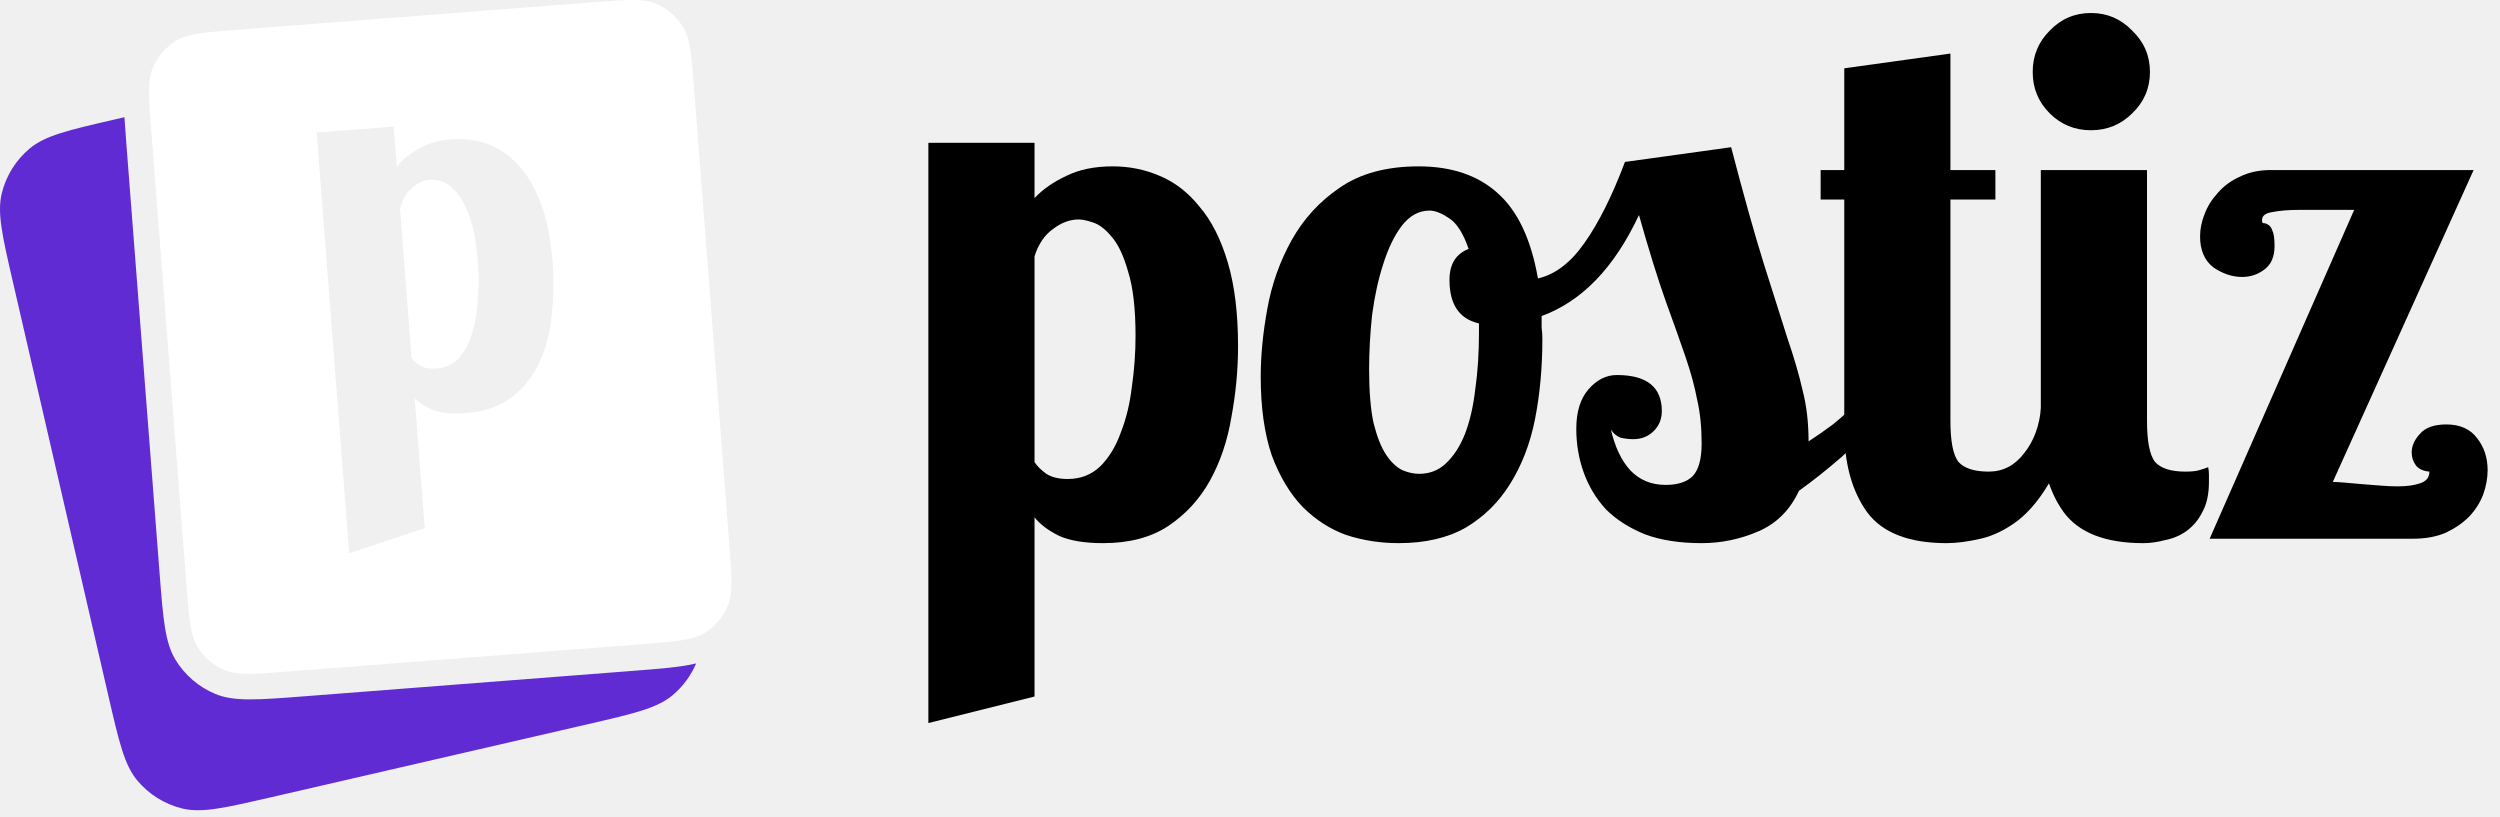
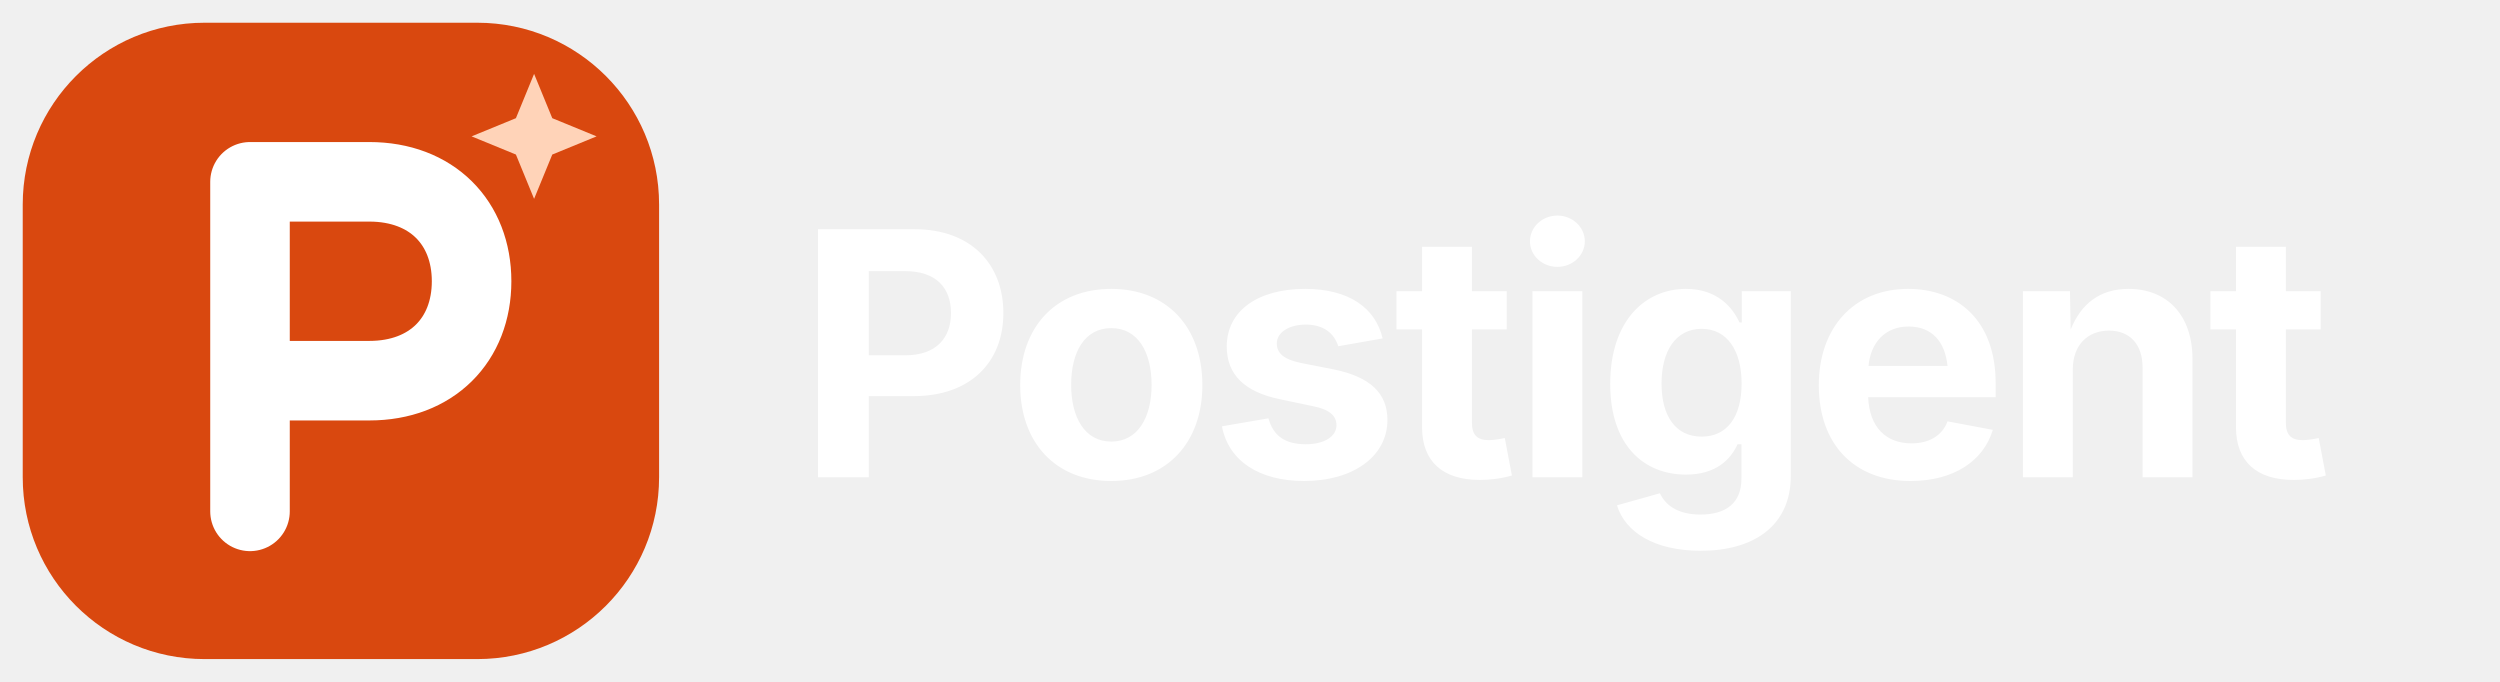
- <svg xmlns="http://www.w3.org/2000/svg" width="101" height="33" viewBox="0 0 101 33" fill="none">
-   <path d="M41.795 5.768V8.002C42.133 7.645 42.56 7.347 43.076 7.108C43.593 6.85 44.218 6.721 44.953 6.721C45.628 6.721 46.263 6.85 46.859 7.108C47.475 7.367 48.011 7.784 48.468 8.36C48.944 8.916 49.322 9.66 49.6 10.594C49.878 11.527 50.017 12.659 50.017 13.989C50.017 14.943 49.927 15.896 49.749 16.849C49.59 17.802 49.302 18.656 48.885 19.411C48.468 20.165 47.902 20.781 47.187 21.258C46.492 21.714 45.618 21.943 44.566 21.943C43.811 21.943 43.215 21.843 42.778 21.645C42.341 21.426 42.014 21.178 41.795 20.9V28.139L37.506 29.211V5.768H41.795ZM43.136 19.351C43.652 19.351 44.089 19.182 44.446 18.845C44.804 18.487 45.082 18.031 45.28 17.474C45.499 16.919 45.648 16.303 45.727 15.628C45.827 14.933 45.876 14.248 45.876 13.572C45.876 12.48 45.777 11.616 45.578 10.981C45.4 10.345 45.181 9.879 44.923 9.581C44.665 9.263 44.407 9.065 44.148 8.985C43.91 8.906 43.721 8.866 43.583 8.866C43.225 8.866 42.878 8.995 42.54 9.253C42.202 9.491 41.954 9.859 41.795 10.355V18.666C41.895 18.825 42.053 18.984 42.272 19.143C42.49 19.282 42.778 19.351 43.136 19.351Z" fill="currentColor" />
-   <path d="M69.938 5.947C70.434 7.853 70.871 9.412 71.248 10.623C71.626 11.815 71.944 12.818 72.202 13.632C72.48 14.446 72.688 15.161 72.827 15.777C72.986 16.392 73.066 17.077 73.066 17.832C73.403 17.613 73.731 17.385 74.049 17.147C74.366 16.889 74.634 16.65 74.853 16.432H76.104C75.568 17.246 75.002 17.921 74.406 18.457C73.81 18.974 73.234 19.431 72.678 19.828C72.321 20.602 71.775 21.148 71.04 21.466C70.305 21.784 69.541 21.943 68.746 21.943C67.853 21.943 67.088 21.823 66.453 21.585C65.817 21.327 65.291 20.989 64.874 20.572C64.477 20.136 64.179 19.639 63.98 19.083C63.782 18.527 63.682 17.941 63.682 17.326C63.682 16.65 63.841 16.124 64.159 15.747C64.497 15.35 64.884 15.151 65.321 15.151C66.532 15.151 67.138 15.638 67.138 16.611C67.138 16.928 67.028 17.197 66.81 17.415C66.592 17.633 66.314 17.743 65.976 17.743C65.817 17.743 65.648 17.723 65.47 17.683C65.311 17.623 65.182 17.514 65.082 17.355C65.241 18.05 65.499 18.596 65.857 18.994C66.234 19.391 66.711 19.59 67.287 19.59C67.783 19.59 68.15 19.47 68.389 19.232C68.627 18.974 68.746 18.537 68.746 17.921C68.746 17.266 68.687 16.68 68.568 16.164C68.468 15.628 68.309 15.042 68.091 14.406C67.873 13.771 67.604 13.016 67.287 12.143C66.969 11.249 66.612 10.097 66.214 8.687C65.221 10.812 63.911 12.172 62.282 12.768C62.282 12.927 62.282 13.086 62.282 13.245C62.302 13.384 62.312 13.533 62.312 13.691C62.312 14.843 62.213 15.926 62.014 16.938C61.816 17.931 61.478 18.805 61.002 19.56C60.545 20.294 59.949 20.88 59.214 21.317C58.48 21.734 57.576 21.943 56.504 21.943C55.769 21.943 55.064 21.834 54.389 21.615C53.733 21.377 53.148 20.999 52.631 20.483C52.115 19.947 51.698 19.252 51.38 18.398C51.082 17.524 50.933 16.462 50.933 15.211C50.933 14.357 51.023 13.443 51.201 12.47C51.38 11.477 51.708 10.554 52.184 9.7C52.661 8.846 53.306 8.141 54.121 7.585C54.955 7.009 56.017 6.721 57.308 6.721C58.638 6.721 59.701 7.079 60.495 7.794C61.309 8.508 61.855 9.66 62.133 11.249C62.828 11.09 63.454 10.614 64.01 9.819C64.586 9.005 65.132 7.913 65.648 6.542L69.938 5.947ZM57.338 19.143C57.755 19.143 58.112 19.004 58.41 18.726C58.728 18.428 58.986 18.031 59.184 17.534C59.383 17.018 59.522 16.412 59.602 15.717C59.701 15.022 59.75 14.267 59.75 13.453V13.066C58.956 12.887 58.559 12.301 58.559 11.309C58.559 10.673 58.817 10.256 59.333 10.057C59.115 9.422 58.847 9.005 58.529 8.806C58.231 8.608 57.973 8.508 57.755 8.508C57.318 8.508 56.941 8.717 56.623 9.134C56.325 9.531 56.077 10.047 55.878 10.683C55.679 11.299 55.531 11.984 55.431 12.738C55.352 13.493 55.312 14.218 55.312 14.913C55.312 15.806 55.372 16.531 55.491 17.087C55.63 17.643 55.799 18.07 55.997 18.368C56.196 18.666 56.414 18.875 56.653 18.994C56.891 19.093 57.119 19.143 57.338 19.143Z" fill="currentColor" />
-   <path d="M78.797 2.164V6.87H80.614V8.062H78.797V16.998C78.797 17.832 78.906 18.388 79.125 18.666C79.363 18.924 79.77 19.053 80.346 19.053C80.922 19.053 81.398 18.805 81.776 18.309C82.173 17.812 82.401 17.187 82.461 16.432H83.712C83.553 17.643 83.275 18.616 82.878 19.351C82.481 20.066 82.034 20.622 81.537 21.019C81.041 21.397 80.535 21.645 80.018 21.764C79.502 21.883 79.045 21.943 78.648 21.943C77.119 21.943 76.047 21.526 75.431 20.692C74.815 19.838 74.508 18.716 74.508 17.326V8.062H73.554V6.87H74.508V2.759L78.797 2.164Z" fill="currentColor" />
-   <path d="M82.121 2.908C82.121 2.253 82.35 1.697 82.806 1.24C83.263 0.764 83.819 0.525 84.475 0.525C85.13 0.525 85.686 0.764 86.143 1.24C86.619 1.697 86.858 2.253 86.858 2.908C86.858 3.564 86.619 4.12 86.143 4.577C85.686 5.033 85.13 5.262 84.475 5.262C83.819 5.262 83.263 5.033 82.806 4.577C82.35 4.12 82.121 3.564 82.121 2.908ZM86.739 6.87V16.998C86.739 17.832 86.848 18.388 87.066 18.666C87.304 18.924 87.712 19.053 88.287 19.053C88.546 19.053 88.734 19.033 88.853 18.994C88.992 18.954 89.112 18.914 89.211 18.875C89.231 18.974 89.241 19.073 89.241 19.172C89.241 19.272 89.241 19.371 89.241 19.47C89.241 19.967 89.151 20.374 88.972 20.692C88.814 21.009 88.595 21.267 88.317 21.466C88.059 21.645 87.771 21.764 87.453 21.823C87.156 21.903 86.868 21.943 86.59 21.943C85.06 21.943 83.988 21.526 83.373 20.692C82.757 19.838 82.449 18.716 82.449 17.326V6.87H86.739ZM98.147 19.053C97.909 19.033 97.73 18.954 97.611 18.815C97.492 18.656 97.432 18.477 97.432 18.279C97.432 18.021 97.541 17.772 97.76 17.534C97.978 17.276 98.336 17.147 98.832 17.147C99.388 17.147 99.805 17.335 100.083 17.713C100.361 18.07 100.5 18.497 100.5 18.994C100.5 19.311 100.441 19.639 100.322 19.977C100.202 20.294 100.014 20.592 99.756 20.87C99.498 21.128 99.18 21.347 98.802 21.526C98.425 21.684 97.988 21.764 97.492 21.764H89.27L95.109 8.479H92.904C92.468 8.479 92.1 8.508 91.802 8.568C91.524 8.608 91.385 8.717 91.385 8.896C91.385 8.975 91.405 9.015 91.445 9.015C91.504 9.015 91.564 9.035 91.624 9.074C91.703 9.114 91.763 9.194 91.802 9.313C91.862 9.432 91.892 9.64 91.892 9.938C91.892 10.375 91.753 10.693 91.475 10.892C91.216 11.09 90.919 11.189 90.581 11.189C90.184 11.189 89.797 11.06 89.419 10.802C89.062 10.524 88.883 10.107 88.883 9.551C88.883 9.253 88.943 8.955 89.062 8.657C89.181 8.34 89.36 8.052 89.598 7.794C89.836 7.516 90.134 7.297 90.492 7.138C90.849 6.96 91.266 6.87 91.743 6.87H99.934L94.245 19.47C94.364 19.47 94.533 19.48 94.751 19.5C94.97 19.52 95.198 19.54 95.436 19.56C95.695 19.579 95.943 19.599 96.181 19.619C96.439 19.639 96.668 19.649 96.866 19.649C97.224 19.649 97.522 19.609 97.76 19.53C98.018 19.45 98.147 19.292 98.147 19.053Z" fill="currentColor" />
-   <path d="M5.027 4.735C5.05 5.103 5.082 5.518 5.119 5.992L6.442 23.091C6.59 25.002 6.664 25.957 7.092 26.659C7.469 27.275 8.031 27.757 8.699 28.035C9.458 28.35 10.413 28.276 12.324 28.128L25.421 27.114C26.66 27.019 27.497 26.954 28.124 26.803C27.914 27.297 27.59 27.737 27.175 28.085C26.545 28.613 25.611 28.828 23.743 29.259L10.944 32.211C9.076 32.642 8.142 32.858 7.345 32.659C6.644 32.484 6.016 32.091 5.551 31.537C5.023 30.908 4.808 29.974 4.377 28.106L0.522 11.395C0.091 9.527 -0.124 8.593 0.075 7.796C0.25 7.094 0.642 6.466 1.196 6.002C1.826 5.474 2.759 5.258 4.627 4.828L5.027 4.735Z" fill="#612BD3" />
-   <path d="M18.56 14.447C18.32 14.712 18.012 14.859 17.638 14.888C17.379 14.908 17.166 14.873 17 14.785C16.832 14.682 16.708 14.576 16.627 14.466L16.162 8.44C16.249 8.071 16.408 7.79 16.64 7.599C16.87 7.393 17.115 7.279 17.374 7.259C17.475 7.252 17.614 7.27 17.791 7.314C17.983 7.357 18.181 7.487 18.386 7.703C18.59 7.904 18.775 8.23 18.94 8.681C19.119 9.131 19.24 9.752 19.301 10.544C19.339 11.033 19.341 11.533 19.308 12.042C19.289 12.537 19.215 12.991 19.088 13.407C18.975 13.821 18.799 14.168 18.56 14.447Z" fill="white" />
-   <path fill-rule="evenodd" clip-rule="evenodd" d="M6.107 5.222C6.006 3.918 5.956 3.265 6.171 2.747C6.36 2.292 6.689 1.908 7.11 1.651C7.589 1.358 8.241 1.308 9.546 1.207L24.02 0.087C25.325 -0.014 25.977 -0.065 26.495 0.151C26.951 0.34 27.335 0.669 27.592 1.09C27.884 1.568 27.935 2.221 28.036 3.525L29.465 22.001C29.567 23.305 29.617 23.957 29.402 24.475C29.212 24.931 28.884 25.315 28.462 25.572C27.984 25.864 27.332 25.915 26.027 26.016L11.552 27.136C10.248 27.237 9.595 27.288 9.078 27.072C8.622 26.883 8.238 26.554 7.981 26.133C7.688 25.654 7.638 25.002 7.537 23.698L6.107 5.222ZM16.03 6.733L15.904 5.113L12.794 5.354L14.108 22.353L17.159 21.335L16.753 16.086C16.927 16.276 17.178 16.437 17.507 16.571C17.835 16.691 18.273 16.729 18.82 16.687C19.583 16.628 20.204 16.413 20.682 16.043C21.174 15.657 21.55 15.179 21.81 14.609C22.07 14.038 22.231 13.403 22.293 12.703C22.369 12.001 22.38 11.305 22.327 10.614C22.252 9.649 22.088 8.836 21.834 8.175C21.58 7.514 21.265 6.995 20.888 6.618C20.525 6.226 20.112 5.954 19.651 5.801C19.205 5.648 18.737 5.59 18.247 5.627C17.715 5.669 17.268 5.797 16.908 6.013C16.547 6.215 16.254 6.455 16.03 6.733Z" fill="white" />
+ <svg xmlns="http://www.w3.org/2000/svg" width="220" height="60" viewBox="0 0 220 60" color="#ffffff">
+   <rect x="2" y="2" width="56" height="56" rx="16" fill="#D9480F" />
+   <path d="M22 45V16H32.5C38 16 41.5 19.6 41.5 24.75C41.5 29.9 38 33.5 32.5 33.5H22" stroke="#fff" stroke-width="7" stroke-linecap="round" stroke-linejoin="round" fill="none" />
+   <path d="M47 6.5L48.6 10.4L52.5 12L48.6 13.6L47 17.5L45.4 13.6L41.5 12L45.4 10.4L47 6.5Z" fill="#FFD3B8" />
+   <text x="70" y="42" font-family="Plus Jakarta Sans, Inter, Helvetica, Arial, sans-serif" font-size="30" font-weight="700" letter-spacing="-0.6" fill="currentColor">Postigent</text>
</svg>
